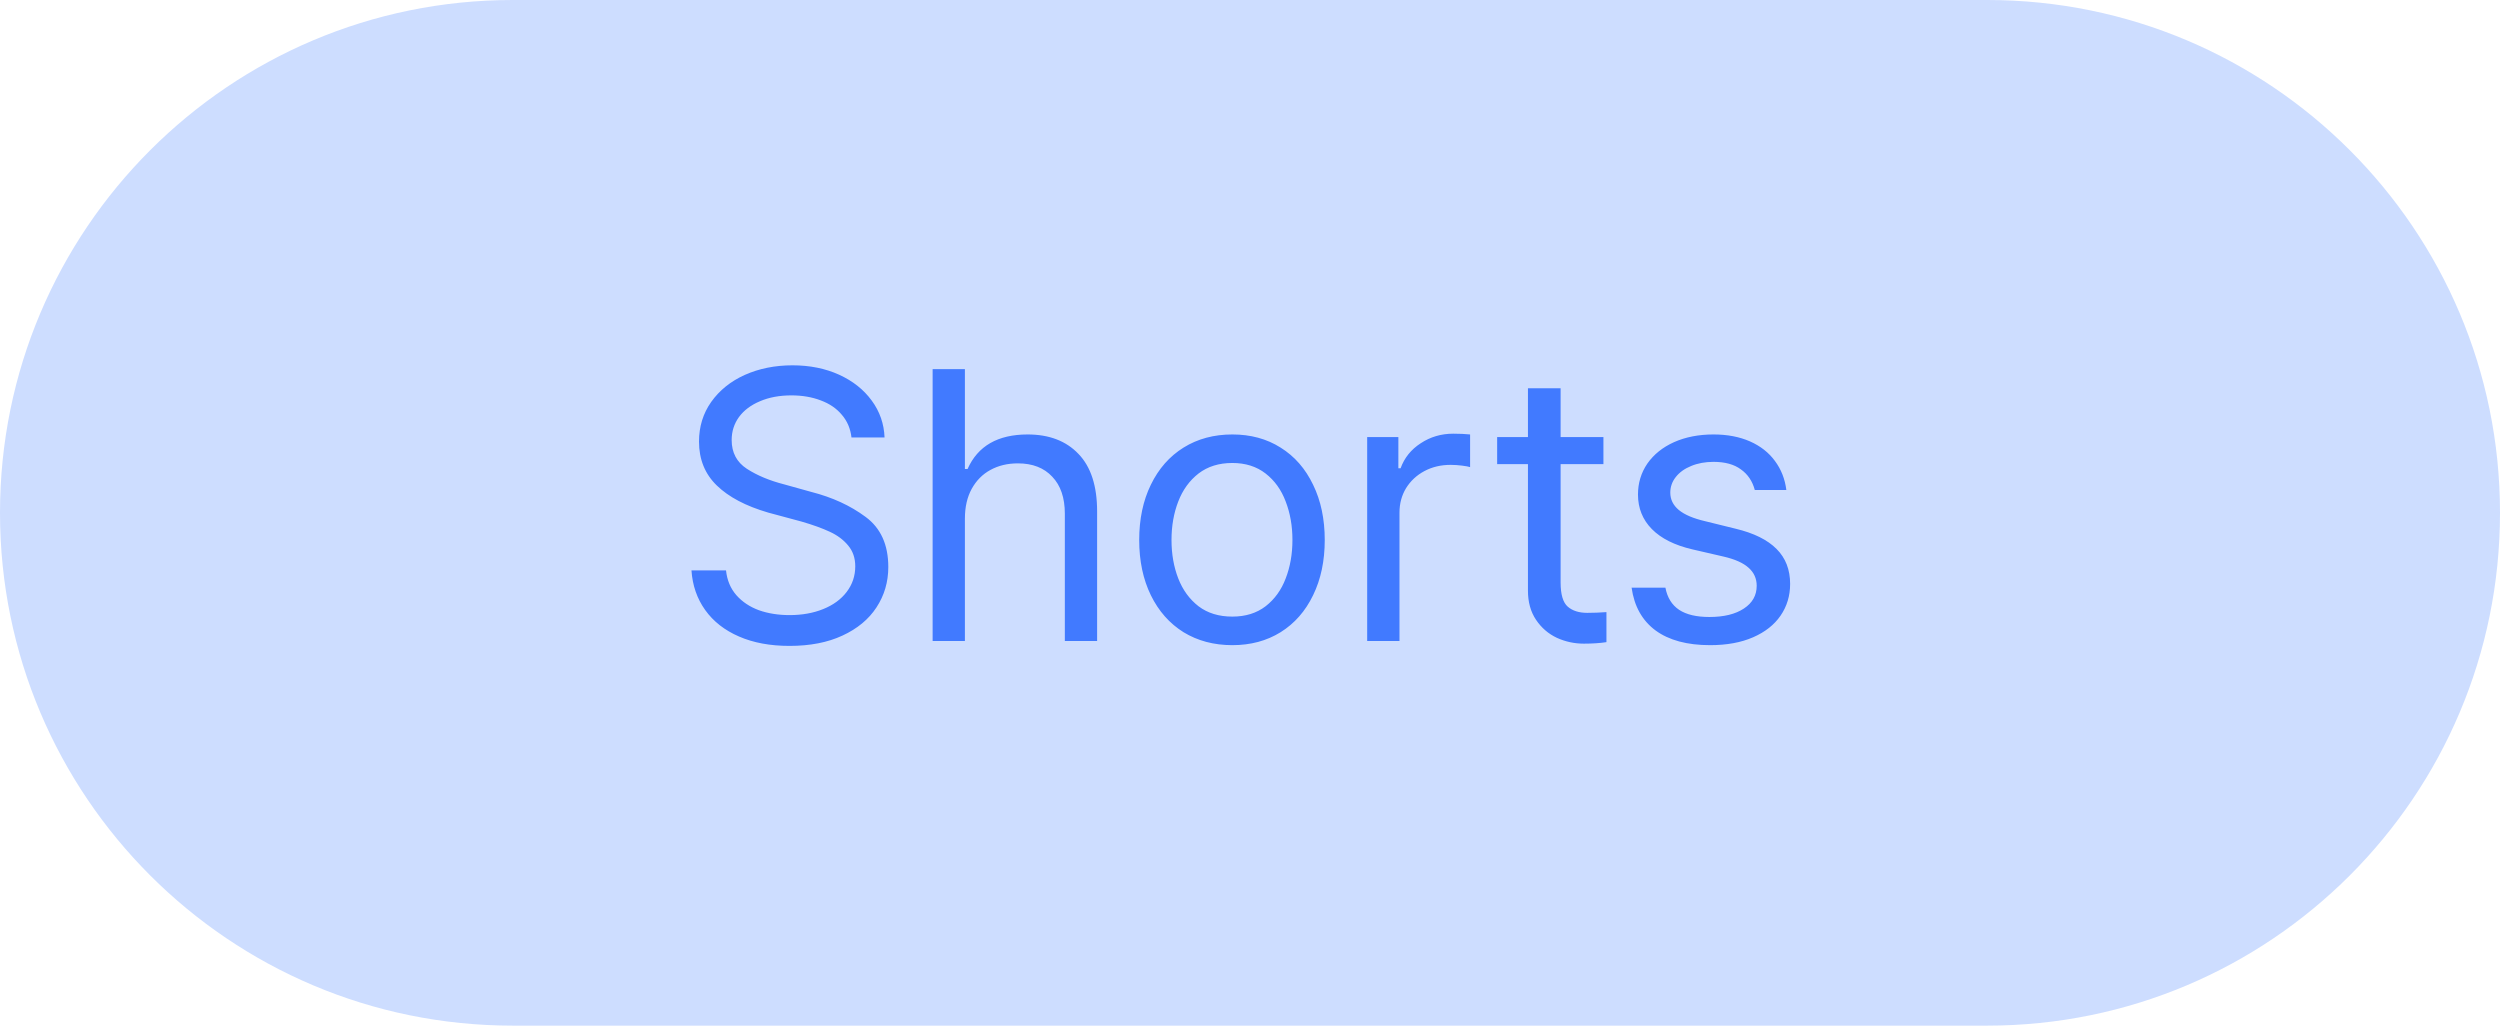
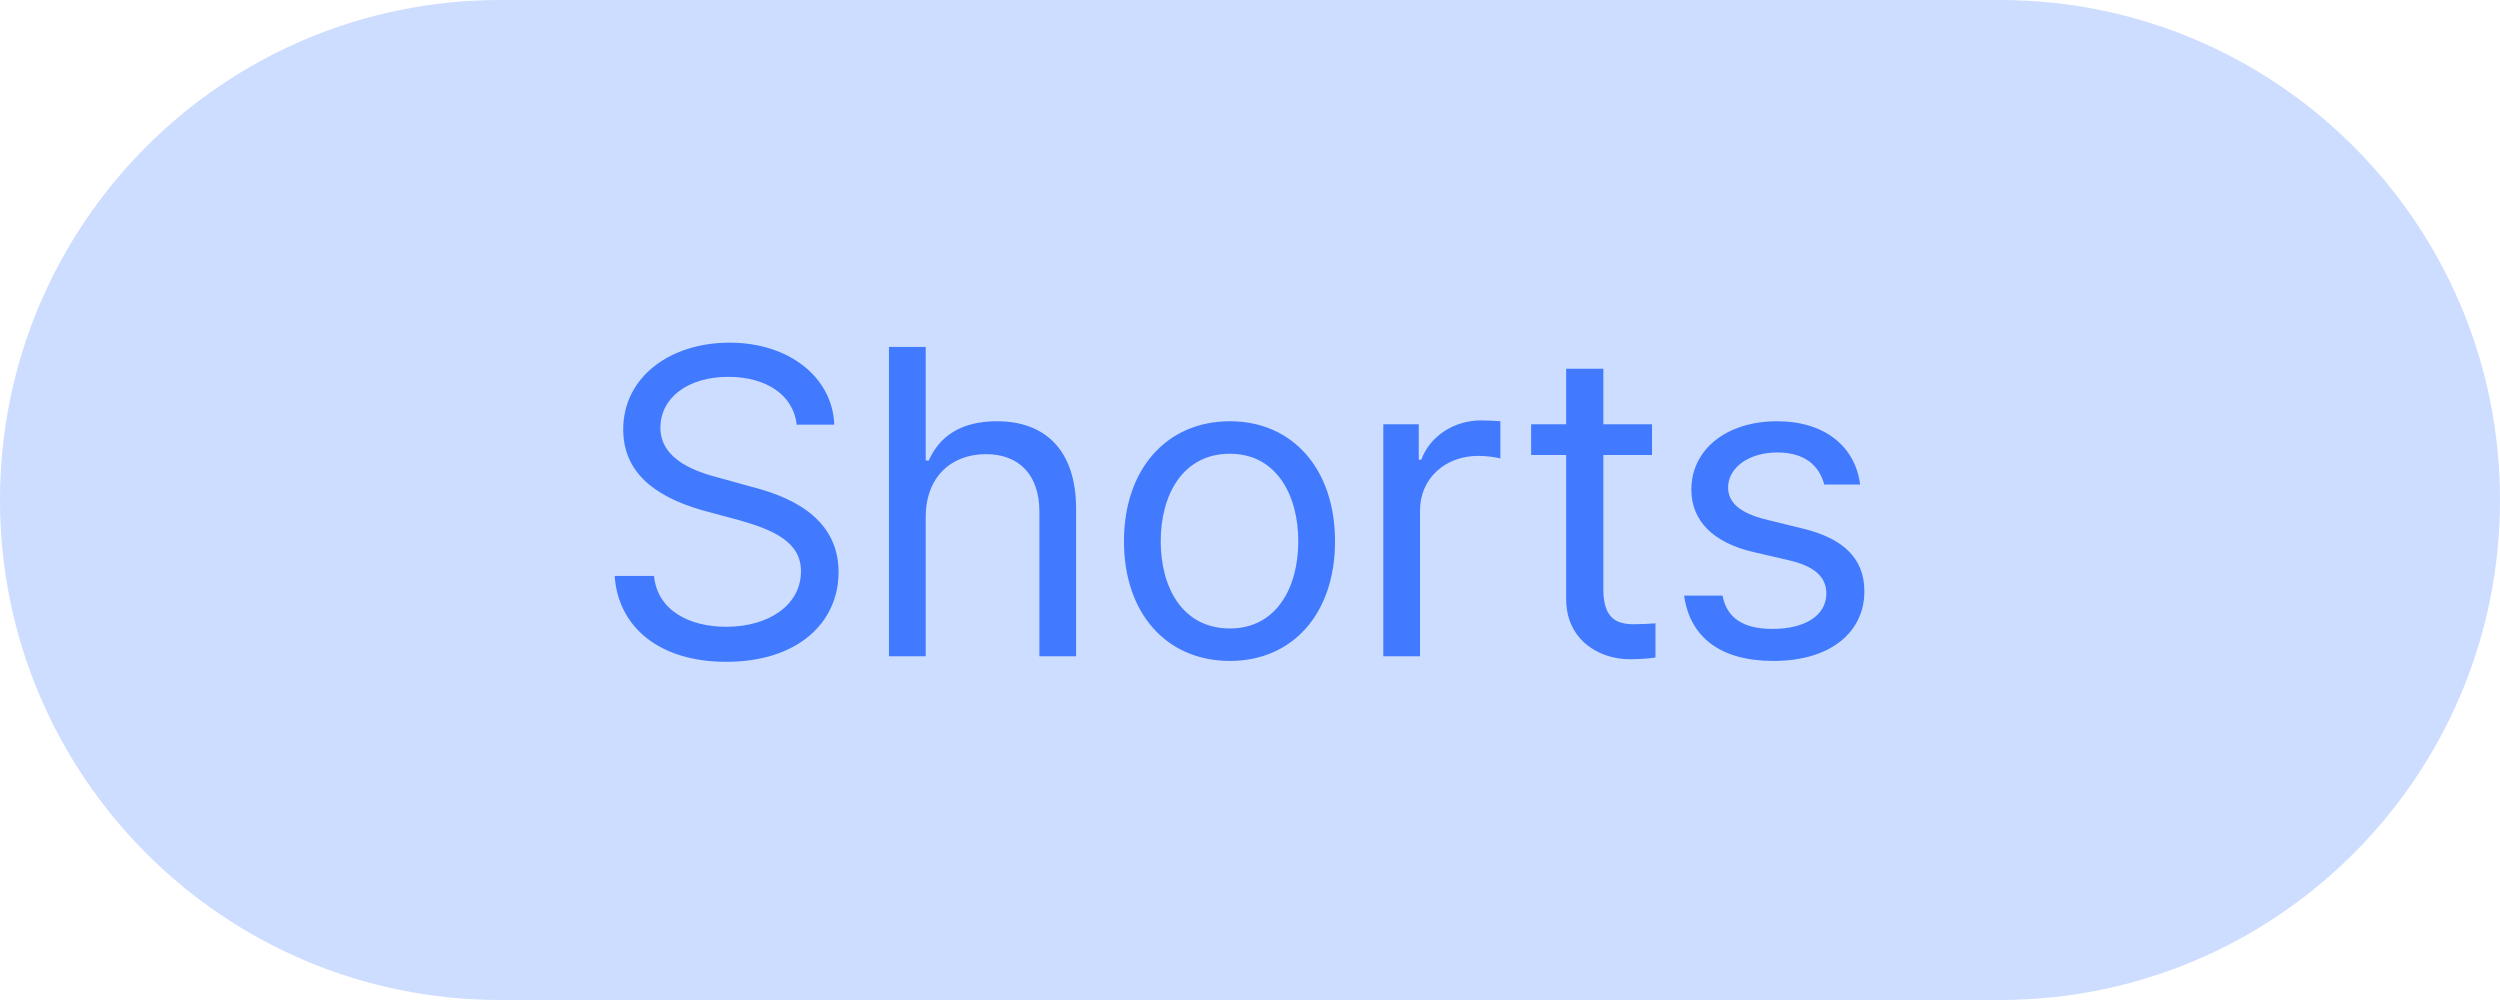
- <svg xmlns="http://www.w3.org/2000/svg" width="78" height="32" viewBox="0 0 78 32" fill="none">
-   <rect width="78" height="32" rx="16" fill="#CDDDFF" />
-   <path d="M26.566 13.648C26.535 13.375 26.436 13.141 26.268 12.945C26.104 12.746 25.885 12.596 25.611 12.494C25.338 12.389 25.031 12.336 24.691 12.336C24.324 12.336 23.998 12.396 23.713 12.518C23.432 12.635 23.213 12.799 23.057 13.01C22.904 13.221 22.828 13.461 22.828 13.73C22.828 14.121 22.986 14.42 23.303 14.627C23.623 14.834 24.012 14.996 24.469 15.113L25.312 15.348C25.969 15.516 26.533 15.775 27.006 16.127C27.479 16.475 27.715 16.996 27.715 17.691C27.715 18.156 27.592 18.576 27.346 18.951C27.104 19.322 26.75 19.615 26.285 19.83C25.824 20.045 25.273 20.152 24.633 20.152C24.031 20.152 23.506 20.055 23.057 19.859C22.607 19.664 22.256 19.389 22.002 19.033C21.748 18.678 21.605 18.266 21.574 17.797H22.652C22.684 18.102 22.791 18.359 22.975 18.57C23.158 18.777 23.393 18.934 23.678 19.039C23.967 19.141 24.285 19.191 24.633 19.191C25.023 19.191 25.373 19.129 25.682 19.004C25.994 18.879 26.238 18.701 26.414 18.471C26.594 18.236 26.684 17.969 26.684 17.668C26.684 17.41 26.609 17.193 26.461 17.018C26.316 16.842 26.125 16.699 25.887 16.59C25.652 16.48 25.359 16.375 25.008 16.273L23.965 15.992C23.27 15.789 22.736 15.508 22.365 15.148C21.994 14.789 21.809 14.332 21.809 13.777C21.809 13.312 21.936 12.9 22.189 12.541C22.447 12.178 22.797 11.896 23.238 11.697C23.684 11.498 24.18 11.398 24.727 11.398C25.266 11.398 25.75 11.496 26.18 11.691C26.609 11.887 26.949 12.156 27.199 12.5C27.449 12.84 27.582 13.223 27.598 13.648H26.566ZM30.105 20H29.098V11.516H30.105V14.633H30.188C30.508 13.914 31.133 13.555 32.062 13.555C32.734 13.555 33.264 13.758 33.65 14.164C34.037 14.566 34.23 15.164 34.23 15.957V20H33.223V16.027C33.223 15.531 33.092 15.146 32.83 14.873C32.572 14.596 32.215 14.457 31.758 14.457C31.438 14.457 31.152 14.525 30.902 14.662C30.656 14.795 30.461 14.992 30.316 15.254C30.176 15.512 30.105 15.82 30.105 16.18V20ZM38.449 20.129C37.875 20.129 37.367 19.994 36.926 19.725C36.488 19.451 36.148 19.066 35.906 18.57C35.664 18.074 35.543 17.5 35.543 16.848C35.543 16.195 35.664 15.621 35.906 15.125C36.148 14.625 36.488 14.238 36.926 13.965C37.367 13.691 37.875 13.555 38.449 13.555C39.02 13.555 39.522 13.691 39.955 13.965C40.393 14.238 40.73 14.625 40.969 15.125C41.211 15.621 41.332 16.195 41.332 16.848C41.332 17.5 41.211 18.074 40.969 18.57C40.73 19.066 40.393 19.451 39.955 19.725C39.522 19.994 39.02 20.129 38.449 20.129ZM38.449 19.238C38.859 19.238 39.205 19.131 39.486 18.916C39.768 18.697 39.977 18.408 40.113 18.049C40.254 17.686 40.324 17.285 40.324 16.848C40.324 16.41 40.254 16.01 40.113 15.646C39.977 15.283 39.768 14.992 39.486 14.773C39.205 14.555 38.859 14.445 38.449 14.445C38.031 14.445 37.68 14.555 37.395 14.773C37.113 14.992 36.902 15.283 36.762 15.646C36.621 16.01 36.551 16.41 36.551 16.848C36.551 17.285 36.621 17.686 36.762 18.049C36.902 18.408 37.113 18.697 37.395 18.916C37.68 19.131 38.031 19.238 38.449 19.238ZM42.656 13.637H43.629V14.609H43.699C43.816 14.285 44.025 14.025 44.326 13.83C44.627 13.631 44.965 13.531 45.34 13.531C45.535 13.531 45.711 13.539 45.867 13.555V14.574C45.824 14.559 45.74 14.543 45.615 14.527C45.494 14.512 45.375 14.504 45.258 14.504C44.957 14.504 44.685 14.568 44.443 14.697C44.201 14.826 44.01 15.004 43.869 15.23C43.732 15.457 43.664 15.711 43.664 15.992V20H42.656V13.637ZM50.027 14.48H48.691V18.172C48.691 18.547 48.766 18.799 48.914 18.928C49.062 19.057 49.266 19.121 49.523 19.121C49.719 19.121 49.918 19.113 50.121 19.098V20.035C49.918 20.066 49.684 20.082 49.418 20.082C49.121 20.082 48.84 20.021 48.574 19.9C48.309 19.775 48.092 19.588 47.924 19.338C47.756 19.088 47.672 18.785 47.672 18.43V14.48H46.711V13.637H47.672V12.113H48.691V13.637H50.027V14.48ZM54.75 15.289C54.676 15.012 54.531 14.797 54.316 14.645C54.105 14.488 53.82 14.41 53.461 14.41C53.203 14.41 52.971 14.453 52.764 14.539C52.56 14.621 52.4 14.736 52.283 14.885C52.17 15.029 52.113 15.191 52.113 15.371C52.113 15.582 52.201 15.762 52.377 15.91C52.557 16.059 52.832 16.176 53.203 16.262L54.152 16.496C54.723 16.633 55.148 16.844 55.43 17.129C55.711 17.41 55.852 17.773 55.852 18.219C55.852 18.59 55.752 18.92 55.553 19.209C55.357 19.494 55.072 19.719 54.697 19.883C54.322 20.047 53.875 20.129 53.355 20.129C52.641 20.129 52.074 19.977 51.656 19.672C51.238 19.363 50.988 18.918 50.906 18.336H51.961C52.02 18.645 52.162 18.875 52.389 19.027C52.615 19.176 52.93 19.25 53.332 19.25C53.785 19.25 54.145 19.162 54.41 18.986C54.676 18.811 54.809 18.574 54.809 18.277C54.809 18.051 54.725 17.863 54.557 17.715C54.389 17.562 54.125 17.445 53.766 17.363L52.805 17.141C52.25 17.012 51.828 16.801 51.539 16.508C51.25 16.215 51.105 15.855 51.105 15.43C51.105 15.07 51.203 14.748 51.398 14.463C51.598 14.178 51.875 13.955 52.23 13.795C52.59 13.635 53 13.555 53.461 13.555C53.891 13.555 54.27 13.627 54.598 13.771C54.926 13.916 55.185 14.119 55.377 14.381C55.572 14.643 55.691 14.945 55.734 15.289H54.75Z" fill="#417AFF" />
+ <svg xmlns="http://www.w3.org/2000/svg" width="80" height="32" viewBox="0 0 80 32" fill="none">
+   <rect width="80" height="32" rx="16" fill="#CDDDFF" />
+   <path d="M25.494 13.59C25.385 12.619 24.496 12.059 23.307 12.059C21.994 12.059 21.133 12.742 21.133 13.685C21.133 14.725 22.295 15.107 23.047 15.299L24.031 15.572C25.098 15.846 26.834 16.461 26.834 18.307C26.834 19.92 25.535 21.178 23.238 21.178C21.105 21.178 19.779 20.07 19.67 18.43H20.928C21.037 19.537 22.062 20.057 23.238 20.057C24.605 20.057 25.631 19.359 25.631 18.279C25.631 17.322 24.715 16.953 23.676 16.652L22.459 16.324C20.9 15.873 19.943 15.08 19.943 13.74C19.943 12.072 21.434 10.965 23.348 10.965C25.262 10.965 26.643 12.086 26.697 13.59H25.494ZM29.623 16.543V21H28.447V11.102H29.623V14.738H29.719C30.061 13.973 30.73 13.48 31.906 13.48C33.424 13.48 34.435 14.383 34.435 16.283V21H33.26V16.365C33.26 15.203 32.617 14.533 31.551 14.533C30.443 14.533 29.623 15.258 29.623 16.543ZM39.357 21.15C37.334 21.15 35.967 19.633 35.967 17.322C35.967 15.012 37.334 13.48 39.357 13.48C41.367 13.48 42.721 15.012 42.721 17.322C42.721 19.633 41.367 21.15 39.357 21.15ZM39.357 20.111C40.848 20.111 41.545 18.799 41.545 17.322C41.545 15.846 40.848 14.52 39.357 14.52C37.84 14.52 37.143 15.846 37.143 17.322C37.143 18.799 37.84 20.111 39.357 20.111ZM44.266 21V13.576H45.4V14.711H45.482C45.756 13.959 46.522 13.453 47.397 13.453C47.574 13.453 47.875 13.467 48.012 13.48V14.67C47.93 14.643 47.602 14.588 47.301 14.588C46.234 14.588 45.441 15.326 45.441 16.324V21H44.266ZM52.865 13.576V14.56H51.307V18.867C51.307 19.824 51.772 19.975 52.277 19.975C52.496 19.975 52.797 19.961 52.975 19.947V21.041C52.797 21.068 52.496 21.096 52.154 21.096C51.17 21.096 50.117 20.48 50.117 19.168V14.56H48.996V13.576H50.117V11.799H51.307V13.576H52.865ZM58.375 15.504C58.211 14.889 57.746 14.479 56.871 14.479C55.955 14.479 55.299 14.971 55.299 15.6C55.299 16.092 55.695 16.434 56.57 16.639L57.678 16.912C59.004 17.227 59.66 17.883 59.66 18.922C59.66 20.207 58.607 21.15 56.748 21.15C55.08 21.15 54.082 20.412 53.891 19.059H55.121C55.258 19.783 55.791 20.125 56.721 20.125C57.773 20.125 58.443 19.688 58.443 18.99C58.443 18.471 58.074 18.115 57.227 17.924L56.105 17.664C54.807 17.363 54.123 16.652 54.123 15.668C54.123 14.396 55.23 13.48 56.871 13.48C58.402 13.48 59.373 14.301 59.523 15.504H58.375Z" fill="#417AFF" />
</svg>
